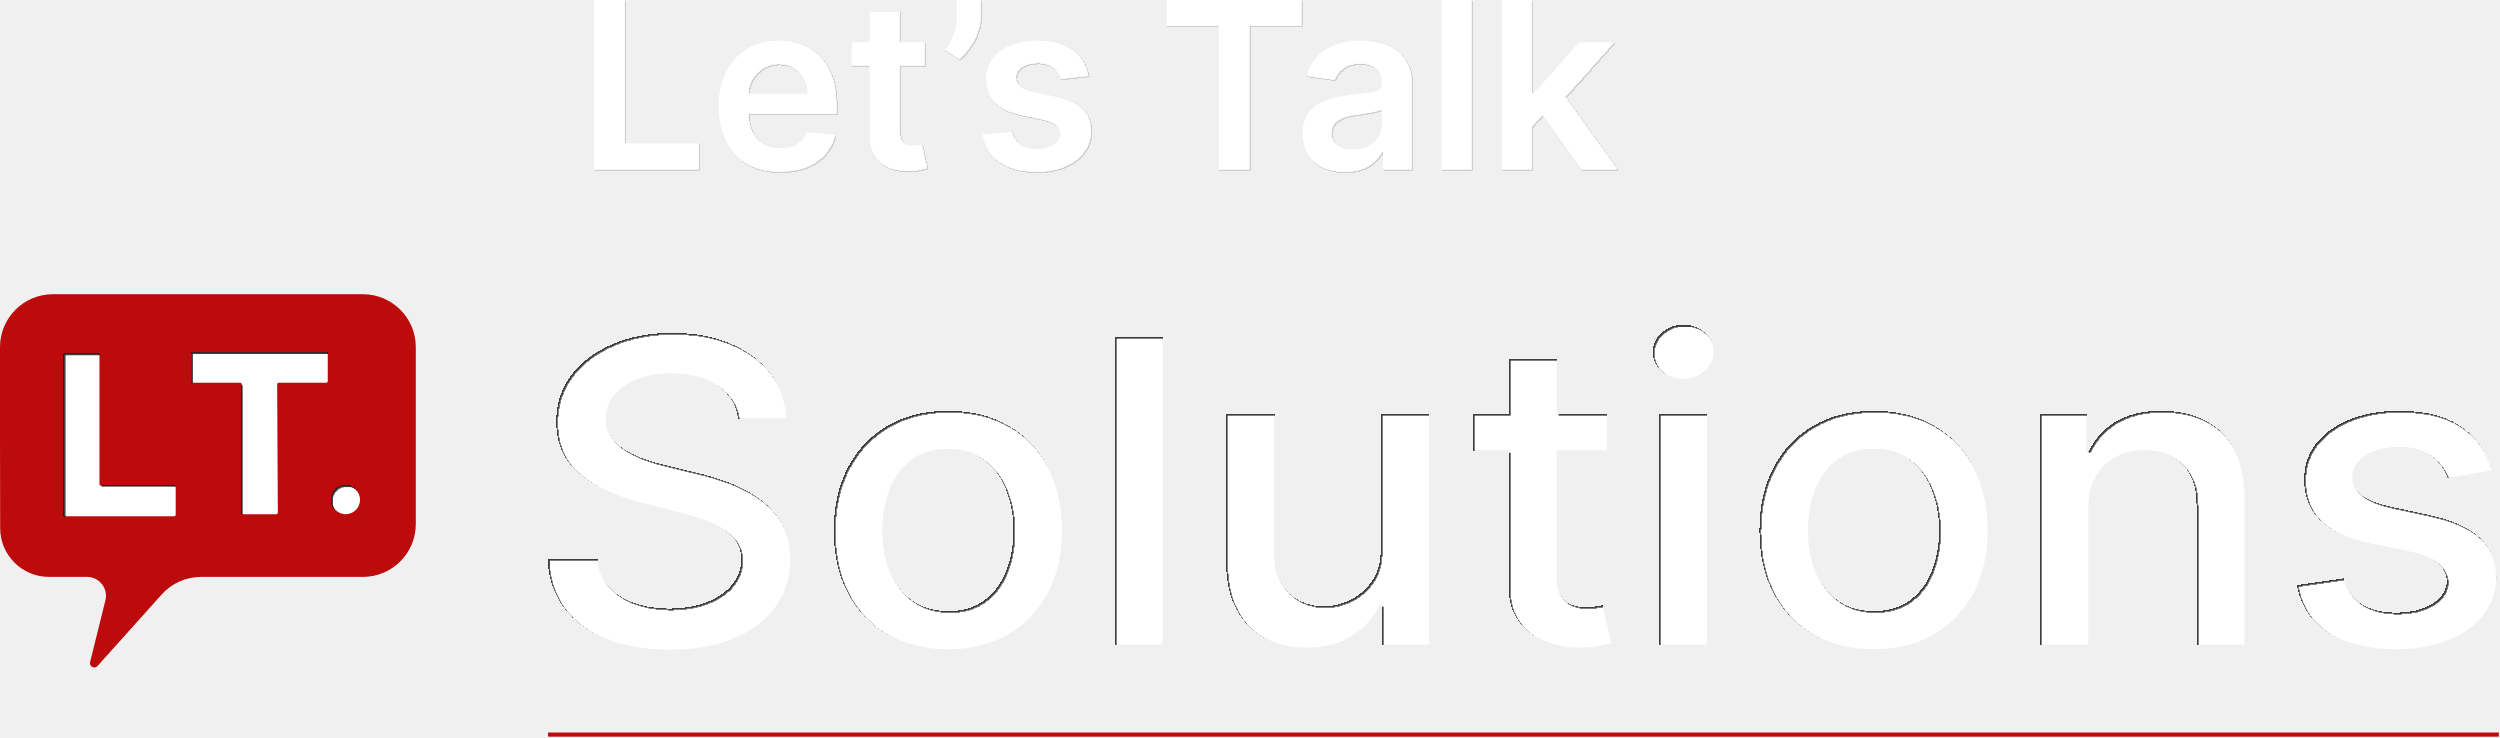
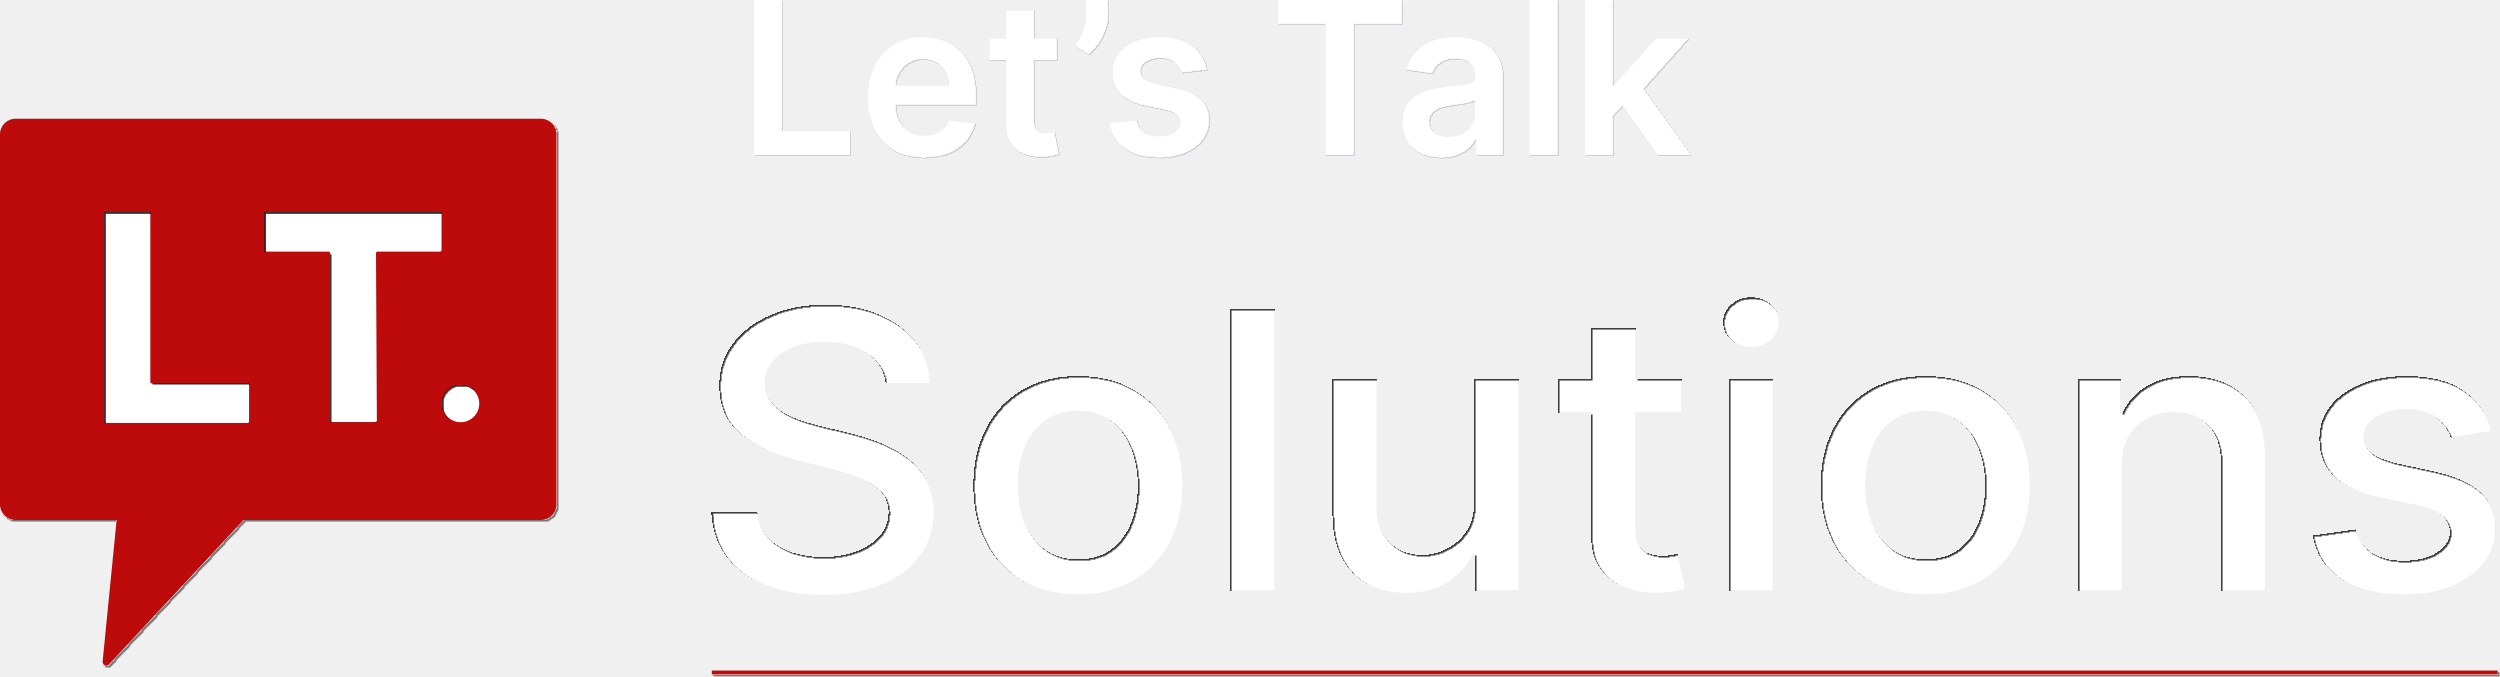
- <svg xmlns="http://www.w3.org/2000/svg" width="3025" height="892" viewBox="0 0 3025 892" fill="none">
-   <g filter="url(#filter0_d_3529_801)">
-     <path d="M718.859 204.629V0H755.789V173.555H845.574V204.629H718.859Z" fill="white" />
-     <path d="M943.721 207.626C928.392 207.626 915.153 204.429 904.005 198.034C892.922 191.573 884.395 182.447 878.423 170.657C872.45 158.8 869.464 144.845 869.464 128.792C869.464 113.005 872.45 99.15 878.423 87.227C884.462 75.237 892.889 65.911 903.706 59.25C914.523 52.523 927.231 49.159 941.83 49.159C951.253 49.159 960.146 50.691 968.507 53.755C976.935 56.752 984.367 61.415 990.804 67.743C997.307 74.071 1002.42 82.131 1006.13 91.923C1009.85 101.648 1011.71 113.238 1011.71 126.694V137.785H886.386V113.405H977.167C977.101 106.477 975.607 100.316 972.688 94.921C969.768 89.458 965.687 85.162 960.444 82.031C955.268 78.901 949.229 77.335 942.328 77.335C934.962 77.335 928.492 79.134 922.917 82.731C917.343 86.261 912.996 90.924 909.878 96.719C906.825 102.447 905.266 108.742 905.199 115.603V136.885C905.199 145.811 906.825 153.471 910.077 159.866C913.328 166.194 917.874 171.057 923.714 174.454C929.553 177.784 936.389 179.45 944.219 179.45C949.461 179.45 954.206 178.717 958.453 177.252C962.7 175.719 966.383 173.488 969.502 170.557C972.621 167.626 974.977 163.996 976.57 159.666L1010.21 163.463C1008.09 172.389 1004.04 180.182 998.07 186.843C992.164 193.438 984.599 198.567 975.375 202.231C966.151 205.828 955.6 207.626 943.721 207.626Z" fill="white" />
-     <path d="M1118.54 51.157V79.134H1030.65V51.157H1118.54ZM1052.34 14.388H1088.38V158.467C1088.38 163.33 1089.11 167.06 1090.57 169.658C1092.09 172.189 1094.09 173.921 1096.54 174.854C1099 175.786 1101.72 176.252 1104.7 176.252C1106.96 176.252 1109.02 176.086 1110.87 175.753C1112.8 175.42 1114.26 175.12 1115.25 174.854L1121.33 203.13C1119.4 203.796 1116.65 204.529 1113.06 205.328C1109.55 206.127 1105.23 206.594 1100.12 206.727C1091.1 206.993 1082.97 205.628 1075.74 202.63C1068.5 199.566 1062.76 194.837 1058.52 188.442C1054.34 182.047 1052.28 174.054 1052.34 164.462V14.388Z" fill="white" />
-     <path d="M1186.35 0V20.383C1186.35 26.245 1185.22 32.34 1182.97 38.668C1180.78 44.929 1177.76 50.924 1173.91 56.653C1170.06 62.315 1165.68 67.177 1160.77 71.24L1144.05 60.349C1147.7 54.821 1150.88 48.859 1153.6 42.464C1156.32 36.003 1157.68 28.709 1157.68 20.583V0H1186.35Z" fill="white" />
-     <path d="M1316.6 91.723L1283.75 95.32C1282.82 91.99 1281.2 88.859 1278.87 85.928C1276.62 82.997 1273.57 80.632 1269.72 78.834C1265.87 77.035 1261.16 76.136 1255.58 76.136C1248.08 76.136 1241.78 77.768 1236.67 81.032C1231.63 84.296 1229.14 88.526 1229.2 93.722C1229.14 98.184 1230.76 101.815 1234.08 104.612C1237.47 107.41 1243.04 109.708 1250.8 111.507L1276.88 117.102C1291.35 120.233 1302.1 125.195 1309.13 131.989C1316.24 138.784 1319.82 147.676 1319.88 158.667C1319.82 168.326 1317 176.852 1311.42 184.246C1305.92 191.573 1298.25 197.301 1288.43 201.431C1278.61 205.561 1267.33 207.626 1254.59 207.626C1235.87 207.626 1220.81 203.696 1209.39 195.836C1197.98 187.909 1191.18 176.885 1188.99 162.764L1224.13 159.366C1225.72 166.294 1229.1 171.523 1234.28 175.053C1239.46 178.584 1246.19 180.349 1254.49 180.349C1263.05 180.349 1269.92 178.584 1275.09 175.053C1280.33 171.523 1282.96 167.16 1282.96 161.964C1282.96 157.568 1281.26 153.938 1277.88 151.073C1274.56 148.209 1269.38 146.011 1262.35 144.479L1236.27 138.984C1221.61 135.919 1210.76 130.757 1203.72 123.497C1196.69 116.169 1193.2 106.91 1193.27 95.72C1193.2 86.261 1195.76 78.068 1200.93 71.14C1206.18 64.146 1213.44 58.751 1222.73 54.954C1232.09 51.09 1242.87 49.159 1255.08 49.159C1273 49.159 1287.1 52.989 1297.39 60.649C1307.74 68.309 1314.14 78.667 1316.6 91.723Z" fill="white" />
-     <path d="M1411.76 31.074V0H1574.41V31.074H1511.4V204.629H1474.77V31.074H1411.76Z" fill="white" />
-     <path d="M1627.37 207.726C1617.68 207.726 1608.95 205.994 1601.19 202.53C1593.49 199 1587.38 193.804 1582.87 186.943C1578.42 180.082 1576.2 171.623 1576.2 161.565C1576.2 152.905 1577.79 145.745 1580.98 140.083C1584.16 134.421 1588.51 129.891 1594.02 126.494C1599.53 123.097 1605.73 120.532 1612.63 118.8C1619.6 117.002 1626.8 115.703 1634.23 114.904C1643.19 113.971 1650.46 113.139 1656.03 112.406C1661.61 111.607 1665.66 110.408 1668.18 108.809C1670.76 107.144 1672.06 104.579 1672.06 101.115V100.516C1672.06 92.989 1669.84 87.16 1665.39 83.03C1660.94 78.901 1654.54 76.836 1646.18 76.836C1637.35 76.836 1630.35 78.767 1625.18 82.631C1620.07 86.494 1616.61 91.057 1614.82 96.319L1581.18 91.523C1583.83 82.198 1588.21 74.404 1594.32 68.143C1600.42 61.815 1607.89 57.086 1616.71 53.955C1625.54 50.758 1635.3 49.159 1645.98 49.159C1653.35 49.159 1660.68 50.025 1667.98 51.757C1675.28 53.489 1681.95 56.353 1687.99 60.349C1694.02 64.279 1698.87 69.642 1702.52 76.436C1706.23 83.23 1708.09 91.723 1708.09 101.915V204.629H1673.45V183.546H1672.26C1670.07 187.809 1666.98 191.806 1663 195.536C1659.09 199.2 1654.14 202.164 1648.17 204.429C1642.26 206.627 1635.33 207.726 1627.37 207.726ZM1636.72 181.148C1643.96 181.148 1650.23 179.716 1655.54 176.852C1660.84 173.921 1664.93 170.058 1667.78 165.262C1670.7 160.466 1672.16 155.237 1672.16 149.575V131.49C1671.03 132.422 1669.11 133.288 1666.39 134.088C1663.73 134.887 1660.74 135.586 1657.43 136.186C1654.11 136.785 1650.82 137.318 1647.57 137.785C1644.32 138.251 1641.5 138.65 1639.11 138.984C1633.74 139.716 1628.92 140.915 1624.68 142.581C1620.43 144.246 1617.08 146.577 1614.62 149.575C1612.17 152.506 1610.94 156.302 1610.94 160.965C1610.94 167.626 1613.36 172.655 1618.21 176.053C1623.05 179.45 1629.22 181.148 1636.72 181.148Z" fill="white" />
-     <path d="M1780.36 0V204.629H1744.33V0H1780.36Z" fill="white" />
-     <path d="M1850.26 156.469L1850.16 112.805H1855.94L1910.88 51.157H1952.99L1885.4 126.694H1877.93L1850.26 156.469ZM1817.41 204.629V0H1853.45V204.629H1817.41ZM1913.37 204.629L1863.6 134.787L1887.89 109.308L1956.47 204.629H1913.37Z" fill="white" />
+ <svg xmlns="http://www.w3.org/2000/svg" width="3221" height="872" viewBox="0 0 3221 872" fill="none">
+   <g filter="url(#filter0_d_3547_1808)">
+     <path d="M971.422 199.467V0H1007.42V169.177H1094.94V199.467H971.422Z" fill="white" />
+     <path d="M1190.61 202.389C1175.67 202.389 1162.76 199.272 1151.9 193.039C1141.09 186.741 1132.78 177.845 1126.96 166.352C1121.14 154.795 1118.23 141.192 1118.23 125.543C1118.23 110.155 1121.14 96.649 1126.96 85.027C1132.85 73.339 1141.06 64.249 1151.61 57.756C1162.15 51.198 1174.54 47.919 1188.77 47.919C1197.95 47.919 1206.62 49.412 1214.77 52.399C1222.99 55.321 1230.23 59.866 1236.51 66.034C1242.85 72.203 1247.83 80.059 1251.45 89.604C1255.07 99.084 1256.88 110.382 1256.88 123.498V134.309H1134.72V110.544H1223.21C1223.15 103.792 1221.69 97.786 1218.85 92.526C1216 87.202 1212.02 83.014 1206.91 79.962C1201.87 76.91 1195.98 75.385 1189.25 75.385C1182.07 75.385 1175.77 77.138 1170.33 80.644C1164.9 84.085 1160.66 88.63 1157.62 94.279C1154.65 99.863 1153.13 105.999 1153.06 112.687V133.432C1153.06 142.133 1154.65 149.6 1157.82 155.834C1160.99 162.002 1165.42 166.742 1171.11 170.053C1176.8 173.3 1183.46 174.923 1191.1 174.923C1196.21 174.923 1200.83 174.209 1204.97 172.78C1209.11 171.287 1212.7 169.112 1215.74 166.255C1218.78 163.398 1221.08 159.859 1222.63 155.639L1255.43 159.34C1253.36 168.041 1249.41 175.637 1243.59 182.13C1237.83 188.559 1230.46 193.558 1221.47 197.129C1212.48 200.636 1202.19 202.389 1190.61 202.389Z" fill="white" />
+     <path d="M1361.02 49.867V77.138H1275.34V49.867H1361.02ZM1296.5 14.025H1331.62V154.47C1331.62 159.21 1332.33 162.846 1333.75 165.378C1335.24 167.846 1337.18 169.534 1339.58 170.443C1341.97 171.352 1344.62 171.807 1347.53 171.807C1349.73 171.807 1351.74 171.644 1353.55 171.32C1355.42 170.995 1356.85 170.703 1357.82 170.443L1363.74 198.006C1361.86 198.655 1359.18 199.37 1355.68 200.149C1352.26 200.928 1348.05 201.382 1343.07 201.512C1334.27 201.772 1326.35 200.441 1319.3 197.519C1312.25 194.532 1306.65 189.922 1302.51 183.689C1298.44 177.455 1296.43 169.664 1296.5 160.314V14.025Z" fill="white" />
+     <path d="M1427.12 0V19.869C1427.12 25.583 1426.02 31.524 1423.82 37.692C1421.69 43.796 1418.74 49.639 1414.99 55.224C1411.24 60.743 1406.97 65.483 1402.18 69.443L1385.88 58.827C1389.44 53.438 1392.55 47.627 1395.2 41.393C1397.85 35.095 1399.18 27.985 1399.18 20.064V0H1427.12Z" fill="white" />
+     <path d="M1554.08 89.409L1522.07 92.916C1521.16 89.669 1519.57 86.618 1517.31 83.761C1515.11 80.904 1512.14 78.599 1508.38 76.845C1504.63 75.092 1500.04 74.216 1494.61 74.216C1487.3 74.216 1481.15 75.806 1476.17 78.988C1471.25 82.17 1468.83 86.293 1468.89 91.357C1468.83 95.708 1470.41 99.246 1473.65 101.974C1476.95 104.701 1482.38 106.941 1489.95 108.694L1515.37 114.148C1529.47 117.2 1539.95 122.037 1546.81 128.66C1553.73 135.283 1557.22 143.951 1557.29 154.665C1557.22 164.08 1554.47 172.391 1549.04 179.598C1543.67 186.741 1536.2 192.325 1526.63 196.35C1517.05 200.376 1506.06 202.389 1493.64 202.389C1475.39 202.389 1460.71 198.558 1449.58 190.896C1438.46 183.169 1431.83 172.423 1429.69 158.658L1463.94 155.347C1465.5 162.099 1468.8 167.196 1473.84 170.638C1478.89 174.079 1485.45 175.8 1493.54 175.8C1501.88 175.8 1508.58 174.079 1513.62 170.638C1518.73 167.196 1521.29 162.943 1521.29 157.879C1521.29 153.593 1519.64 150.055 1516.34 147.263C1513.11 144.471 1508.06 142.328 1501.2 140.835L1475.78 135.478C1461.49 132.491 1450.91 127.459 1444.05 120.381C1437.2 113.239 1433.8 104.214 1433.87 93.305C1433.8 84.085 1436.29 76.099 1441.34 69.346C1446.45 62.528 1453.53 57.269 1462.59 53.568C1471.71 49.802 1482.22 47.919 1494.12 47.919C1511.59 47.919 1525.33 51.652 1535.36 59.119C1545.45 66.586 1551.69 76.683 1554.08 89.409Z" fill="white" />
+     <path d="M1646.85 30.29V0H1805.39V30.29H1743.97V199.467H1708.27V30.29H1646.85Z" fill="white" />
+     <path d="M1857.01 202.486C1847.57 202.486 1839.06 200.798 1831.49 197.422C1823.99 193.98 1818.04 188.916 1813.64 182.228C1809.31 175.54 1807.14 167.294 1807.14 157.489C1807.14 149.048 1808.69 142.068 1811.8 136.549C1814.9 131.03 1819.14 126.615 1824.51 123.303C1829.88 119.992 1835.92 117.492 1842.65 115.804C1849.44 114.051 1856.46 112.785 1863.71 112.005C1872.44 111.096 1879.52 110.285 1884.96 109.57C1890.39 108.791 1894.34 107.623 1896.79 106.064C1899.32 104.441 1900.58 101.941 1900.58 98.565V97.98C1900.58 90.643 1898.41 84.962 1894.08 80.936C1889.74 76.91 1883.5 74.897 1875.35 74.897C1866.75 74.897 1859.92 76.781 1854.88 80.546C1849.9 84.312 1846.53 88.76 1844.79 93.89L1811.99 89.215C1814.58 80.124 1818.85 72.528 1824.8 66.424C1830.75 60.256 1838.03 55.646 1846.63 52.594C1855.23 49.477 1864.74 47.919 1875.16 47.919C1882.34 47.919 1889.48 48.763 1896.6 50.451C1903.72 52.139 1910.22 54.931 1916.1 58.827C1921.99 62.658 1926.71 67.885 1930.27 74.508C1933.89 81.131 1935.7 89.409 1935.7 99.344V199.467H1901.94V178.916H1900.77C1898.64 183.072 1895.63 186.968 1891.75 190.604C1887.93 194.175 1883.11 197.065 1877.29 199.272C1871.53 201.415 1864.77 202.486 1857.01 202.486ZM1866.13 176.579C1873.18 176.579 1879.3 175.183 1884.47 172.391C1889.65 169.534 1893.62 165.768 1896.41 161.093C1899.25 156.418 1900.67 151.321 1900.67 145.802V128.173C1899.58 129.082 1897.7 129.926 1895.05 130.705C1892.46 131.485 1889.55 132.166 1886.31 132.751C1883.08 133.335 1879.88 133.855 1876.71 134.309C1873.54 134.764 1870.79 135.153 1868.46 135.478C1863.22 136.192 1858.53 137.361 1854.39 138.984C1850.25 140.607 1846.99 142.88 1844.59 145.802C1842.2 148.659 1841 152.36 1841 156.905C1841 163.398 1843.36 168.3 1848.08 171.612C1852.81 174.923 1858.82 176.579 1866.13 176.579Z" fill="white" />
+     <path d="M2006.15 0V199.467H1971.02V0H2006.15Z" fill="white" />
+     <path d="M2074.28 152.522L2074.19 109.96H2079.82L2133.38 49.867H2174.42L2108.54 123.498H2101.26L2074.28 152.522ZM2042.27 199.467V0H2077.39V199.467H2042.27ZM2135.8 199.467L2087.29 131.387L2110.96 106.551L2177.82 199.467H2135.8Z" fill="white" />
  </g>
-   <g filter="url(#filter1_i_3529_801)">
-     <path d="M893.596 506.036C891.544 488.866 883.078 475.565 868.2 466.133C853.322 456.581 834.595 451.805 812.021 451.805C795.86 451.805 781.88 454.223 770.08 459.06C758.28 463.776 749.109 470.305 742.568 478.648C736.154 486.871 732.948 496.242 732.948 506.761C732.948 515.588 735.128 523.206 739.489 529.614C743.978 536.023 749.814 541.404 756.997 545.757C764.308 549.989 772.132 553.556 780.469 556.458C788.806 559.239 796.822 561.536 804.518 563.35L842.997 572.781C855.566 575.683 868.457 579.613 881.667 584.571C894.878 589.528 907.127 596.058 918.414 604.159C929.702 612.26 938.808 622.296 945.734 634.267C952.789 646.238 956.316 660.566 956.316 677.253C956.316 698.292 950.544 716.973 939 733.297C927.585 749.621 910.975 762.498 889.171 771.93C867.495 781.361 841.265 786.077 810.482 786.077C780.982 786.077 755.458 781.663 733.91 772.836C712.362 764.01 695.495 751.495 683.311 735.292C671.126 718.968 664.392 699.622 663.109 677.253H722.751C723.905 690.674 728.523 701.859 736.603 710.807C744.812 719.633 755.265 726.223 767.963 730.576C780.79 734.808 794.834 736.924 810.097 736.924C826.9 736.924 841.842 734.446 854.925 729.488C868.136 724.41 878.525 717.397 886.093 708.449C893.66 699.38 897.444 688.8 897.444 676.708C897.444 665.705 894.109 656.697 887.439 649.684C880.898 642.671 871.984 636.867 860.697 632.272C849.538 627.677 836.904 623.626 822.795 620.12L776.236 608.149C744.684 600.048 719.673 588.138 701.203 572.418C682.862 556.699 673.691 535.902 673.691 510.026C673.691 488.624 679.848 469.942 692.161 453.981C704.474 438.021 721.148 425.627 742.183 416.8C763.218 407.852 786.946 403.378 813.368 403.378C840.047 403.378 863.583 407.792 883.976 416.618C904.498 425.445 920.659 437.597 932.459 453.075C944.259 468.431 950.416 486.085 950.929 506.036H893.596Z" fill="white" />
-     <path d="M1147.22 785.533C1119.51 785.533 1095.34 779.547 1074.69 767.577C1054.04 755.606 1038 738.859 1026.59 717.336C1015.17 695.813 1009.46 670.663 1009.46 641.885C1009.46 612.986 1015.17 587.714 1026.59 566.07C1038 544.426 1054.04 527.619 1074.69 515.649C1095.34 503.678 1119.51 497.693 1147.22 497.693C1174.92 497.693 1199.1 503.678 1219.75 515.649C1240.4 527.619 1256.43 544.426 1267.85 566.07C1279.26 587.714 1284.97 612.986 1284.97 641.885C1284.97 670.663 1279.26 695.813 1267.85 717.336C1256.43 738.859 1240.4 755.606 1219.75 767.577C1199.1 779.547 1174.92 785.533 1147.22 785.533ZM1147.41 740.008C1165.37 740.008 1180.24 735.534 1192.04 726.586C1203.85 717.638 1212.57 705.728 1218.21 690.856C1223.98 675.983 1226.87 659.599 1226.87 641.703C1226.87 623.929 1223.98 607.605 1218.21 592.732C1212.57 577.739 1203.85 565.708 1192.04 556.639C1180.24 547.57 1165.37 543.036 1147.41 543.036C1129.32 543.036 1114.32 547.57 1102.39 556.639C1090.59 565.708 1081.8 577.739 1076.03 592.732C1070.39 607.605 1067.57 623.929 1067.57 641.703C1067.57 659.599 1070.39 675.983 1076.03 690.856C1081.8 705.728 1090.59 717.638 1102.39 726.586C1114.32 735.534 1129.32 740.008 1147.41 740.008Z" fill="white" />
-     <path d="M1406.71 408.457V779.91H1349.18V408.457H1406.71Z" fill="white" />
-     <path d="M1671.3 664.375V501.32H1729.01V779.91H1672.45V731.665H1669.37C1662.57 746.537 1651.67 758.931 1636.66 768.846C1621.79 778.64 1603.25 783.538 1581.06 783.538C1562.08 783.538 1545.28 779.608 1530.66 771.748C1516.16 763.768 1504.75 751.978 1496.41 736.38C1488.2 720.782 1484.1 701.496 1484.1 678.522V501.32H1541.62V671.993C1541.62 690.976 1547.2 706.091 1558.36 717.336C1569.52 728.581 1584.01 734.204 1601.84 734.204C1612.62 734.204 1623.33 731.665 1633.97 726.586C1644.75 721.508 1653.66 713.83 1660.71 703.552C1667.9 693.274 1671.42 680.215 1671.3 664.375Z" fill="white" />
-     <path d="M1944.25 501.32V544.85H1782.83V501.32H1944.25ZM1826.12 434.574H1883.65V698.11C1883.65 708.63 1885.32 716.55 1888.65 721.87C1891.99 727.07 1896.28 730.637 1901.54 732.572C1906.93 734.385 1912.76 735.292 1919.05 735.292C1923.67 735.292 1927.71 734.99 1931.17 734.385C1934.63 733.781 1937.33 733.297 1939.25 732.934L1949.64 777.734C1946.3 778.943 1941.56 780.152 1935.4 781.361C1929.25 782.691 1921.55 783.417 1912.32 783.538C1897.18 783.779 1883.07 781.24 1869.99 775.92C1856.91 770.6 1846.32 762.377 1838.24 751.253C1830.16 740.129 1826.12 726.163 1826.12 709.356V434.574Z" fill="white" />
-     <path d="M2007.89 779.91V501.32H2065.41V779.91H2007.89ZM2036.94 458.334C2026.93 458.334 2018.34 455.191 2011.16 448.903C2004.1 442.494 2000.58 434.877 2000.58 426.05C2000.58 417.102 2004.1 409.484 2011.16 403.197C2018.34 396.788 2026.93 393.584 2036.94 393.584C2046.94 393.584 2055.47 396.788 2062.53 403.197C2069.71 409.484 2073.3 417.102 2073.3 426.05C2073.3 434.877 2069.71 442.494 2062.53 448.903C2055.47 455.191 2046.94 458.334 2036.94 458.334Z" fill="white" />
-     <path d="M2267.28 785.533C2239.58 785.533 2215.4 779.547 2194.75 767.577C2174.1 755.606 2158.06 738.859 2146.65 717.336C2135.23 695.813 2129.53 670.663 2129.53 641.885C2129.53 612.986 2135.23 587.714 2146.65 566.07C2158.06 544.426 2174.1 527.619 2194.75 515.649C2215.4 503.678 2239.58 497.693 2267.28 497.693C2294.98 497.693 2319.16 503.678 2339.81 515.649C2360.46 527.619 2376.49 544.426 2387.91 566.07C2399.33 587.714 2405.03 612.986 2405.03 641.885C2405.03 670.663 2399.33 695.813 2387.91 717.336C2376.49 738.859 2360.46 755.606 2339.81 767.577C2319.16 779.547 2294.98 785.533 2267.28 785.533ZM2267.47 740.008C2285.43 740.008 2300.31 735.534 2312.11 726.586C2323.91 717.638 2332.63 705.728 2338.27 690.856C2344.04 675.983 2346.93 659.599 2346.93 641.703C2346.93 623.929 2344.04 607.605 2338.27 592.732C2332.63 577.739 2323.91 565.708 2312.11 556.639C2300.31 547.57 2285.43 543.036 2267.47 543.036C2249.39 543.036 2234.38 547.57 2222.45 556.639C2210.65 565.708 2201.87 577.739 2196.09 592.732C2190.45 607.605 2187.63 623.929 2187.63 641.703C2187.63 659.599 2190.45 675.983 2196.09 690.856C2201.87 705.728 2210.65 717.638 2222.45 726.586C2234.38 735.534 2249.39 740.008 2267.47 740.008Z" fill="white" />
-     <path d="M2526.77 614.497V779.91H2469.24V501.32H2524.46V546.663H2528.12C2534.91 531.912 2545.56 520.062 2560.05 511.114C2574.67 502.166 2593.08 497.693 2615.27 497.693C2635.41 497.693 2653.04 501.683 2668.18 509.663C2683.31 517.523 2695.05 529.252 2703.39 544.85C2711.72 560.448 2715.89 579.734 2715.89 602.708V779.91H2658.37V609.237C2658.37 589.044 2652.79 573.265 2641.63 561.899C2630.47 550.412 2615.14 544.668 2595.65 544.668C2582.31 544.668 2570.44 547.389 2560.05 552.83C2549.79 558.271 2541.65 566.252 2535.62 576.771C2529.72 587.17 2526.77 599.745 2526.77 614.497Z" fill="white" />
-     <path d="M3014.48 569.335L2962.35 578.041C2960.17 571.753 2956.7 565.768 2951.96 560.085C2947.34 554.402 2941.05 549.747 2933.1 546.119C2925.15 542.492 2915.21 540.678 2903.28 540.678C2886.99 540.678 2873.4 544.124 2862.49 551.016C2851.59 557.788 2846.14 566.554 2846.14 577.316C2846.14 586.626 2849.8 594.123 2857.11 599.806C2864.42 605.489 2876.22 610.144 2892.51 613.772L2939.45 623.929C2966.64 629.853 2986.91 638.983 3000.25 651.316C3013.59 663.649 3020.26 679.671 3020.26 699.38C3020.26 716.066 3015.13 730.939 3004.87 743.998C2994.73 756.936 2980.56 767.093 2962.35 774.469C2944.26 781.845 2923.29 785.533 2899.43 785.533C2866.34 785.533 2839.34 778.882 2818.44 765.582C2797.53 752.16 2784.7 733.116 2779.96 708.449L2835.56 700.468C2839.02 714.132 2846.14 724.47 2856.92 731.483C2867.69 738.375 2881.73 741.822 2899.05 741.822C2917.9 741.822 2932.97 738.134 2944.26 730.758C2955.55 723.261 2961.19 714.132 2961.19 703.37C2961.19 694.664 2957.73 687.349 2950.8 681.424C2944 675.499 2933.55 671.025 2919.44 668.002L2869.42 657.664C2841.84 651.739 2821.45 642.308 2808.24 629.37C2795.16 616.432 2788.62 600.048 2788.62 580.218C2788.62 563.773 2793.49 549.384 2803.24 537.051C2812.99 524.717 2826.45 515.104 2843.64 508.212C2860.83 501.199 2880.52 497.693 2902.7 497.693C2934.64 497.693 2959.78 504.222 2978.12 517.281C2996.46 530.219 3008.58 547.57 3014.48 569.335Z" fill="white" />
+   <g filter="url(#filter1_i_3547_1808)">
+     <path d="M1141.75 493.271C1139.75 476.535 1131.5 463.569 1117 454.376C1102.49 445.064 1084.24 440.409 1062.23 440.409C1046.48 440.409 1032.85 442.766 1021.35 447.481C1009.85 452.077 1000.91 458.442 994.532 466.575C988.281 474.59 985.155 483.724 985.155 493.979C985.155 502.583 987.28 510.008 991.531 516.255C995.907 522.502 1001.6 527.747 1008.6 531.99C1015.72 536.116 1023.35 539.593 1031.48 542.421C1039.6 545.132 1047.42 547.372 1054.92 549.14L1092.43 558.333C1104.68 561.162 1117.25 564.993 1130.12 569.825C1143 574.658 1154.94 581.023 1165.94 588.92C1176.95 596.817 1185.82 606.599 1192.57 618.268C1199.45 629.937 1202.89 643.904 1202.89 660.169C1202.89 680.678 1197.26 698.888 1186.01 714.8C1174.88 730.712 1158.69 743.265 1137.44 752.458C1116.31 761.652 1090.74 766.249 1060.73 766.249C1031.98 766.249 1007.1 761.947 986.093 753.342C965.088 744.738 948.647 732.539 936.77 716.745C924.892 700.833 918.328 681.975 917.078 660.169H975.215C976.341 673.253 980.842 684.155 988.718 692.877C996.72 701.481 1006.91 707.905 1019.29 712.148C1031.79 716.274 1045.48 718.336 1060.36 718.336C1076.74 718.336 1091.3 715.92 1104.06 711.087C1116.93 706.137 1127.06 699.301 1134.44 690.579C1141.81 681.739 1145.5 671.426 1145.5 659.639C1145.5 648.913 1142.25 640.132 1135.75 633.296C1129.37 626.46 1120.68 620.802 1109.68 616.323C1098.8 611.844 1086.49 607.896 1072.74 604.478L1027.35 592.809C996.595 584.912 972.215 573.302 954.211 557.98C936.332 542.657 927.393 522.384 927.393 497.161C927.393 476.299 933.394 458.089 945.397 442.53C957.399 426.972 973.653 414.891 994.157 406.286C1014.66 397.564 1037.79 393.203 1063.55 393.203C1089.55 393.203 1112.49 397.505 1132.37 406.11C1152.38 414.714 1168.13 426.559 1179.63 441.646C1191.14 456.615 1197.14 473.824 1197.64 493.271H1141.75Z" fill="white" />
+     <path d="M1388.97 765.718C1361.97 765.718 1338.4 759.884 1318.27 748.215C1298.14 736.547 1282.51 720.222 1271.39 699.242C1260.26 678.262 1254.7 653.746 1254.7 625.694C1254.7 597.524 1260.26 572.89 1271.39 551.792C1282.51 530.694 1298.14 514.311 1318.27 502.642C1338.4 490.973 1361.97 485.139 1388.97 485.139C1415.98 485.139 1439.55 490.973 1459.68 502.642C1479.81 514.311 1495.44 530.694 1506.56 551.792C1517.69 572.89 1523.25 597.524 1523.25 625.694C1523.25 653.746 1517.69 678.262 1506.56 699.242C1495.44 720.222 1479.81 736.547 1459.68 748.215C1439.55 759.884 1415.98 765.718 1388.97 765.718ZM1389.16 721.342C1406.67 721.342 1421.17 716.981 1432.67 708.259C1444.17 699.537 1452.68 687.927 1458.18 673.429C1463.8 658.932 1466.62 642.961 1466.62 625.517C1466.62 608.191 1463.8 592.279 1458.18 577.781C1452.68 563.166 1444.17 551.438 1432.67 542.598C1421.17 533.758 1406.67 529.338 1389.16 529.338C1371.53 529.338 1356.91 533.758 1345.28 542.598C1333.78 551.438 1325.21 563.166 1319.59 577.781C1314.08 592.279 1311.33 608.191 1311.33 625.517C1311.33 642.961 1314.08 658.932 1319.59 673.429C1325.21 687.927 1333.78 699.537 1345.28 708.259C1356.91 716.981 1371.53 721.342 1389.16 721.342Z" fill="white" />
+     <path d="M1641.92 398.154V760.238H1585.84V398.154H1641.92Z" fill="white" />
+     <path d="M1899.83 647.617V488.675H1956.1V760.238H1900.96V713.209H1897.96C1891.33 727.707 1880.7 739.788 1866.08 749.453C1851.57 759 1833.51 763.774 1811.88 763.774C1793.37 763.774 1776.99 759.943 1762.74 752.282C1748.61 744.502 1737.49 733.011 1729.36 717.806C1721.36 702.601 1717.36 683.802 1717.36 661.407V488.675H1773.43V655.042C1773.43 673.547 1778.87 688.28 1789.75 699.242C1800.62 710.203 1814.75 715.684 1832.13 715.684C1842.63 715.684 1853.07 713.209 1863.45 708.259C1873.95 703.308 1882.64 695.824 1889.52 685.805C1896.52 675.787 1899.96 663.057 1899.83 647.617Z" fill="white" />
+     <path d="M2165.91 488.675V531.106H2008.56V488.675H2165.91ZM2050.76 423.613H2106.83V680.501C2106.83 690.756 2108.46 698.476 2111.71 703.662C2114.96 708.73 2119.15 712.207 2124.27 714.093C2129.52 715.861 2135.21 716.745 2141.34 716.745C2145.84 716.745 2149.78 716.45 2153.15 715.861C2156.53 715.272 2159.15 714.8 2161.03 714.447L2171.16 758.116C2167.91 759.295 2163.28 760.473 2157.28 761.652C2151.28 762.948 2143.78 763.656 2134.77 763.774C2120.02 764.009 2106.27 761.534 2093.51 756.348C2080.76 751.162 2070.45 743.147 2062.57 732.303C2054.69 721.46 2050.76 707.846 2050.76 691.463V423.613Z" fill="white" />
+     <path d="M2227.93 760.238V488.675H2284.01V760.238H2227.93ZM2256.25 446.773C2246.5 446.773 2238.12 443.709 2231.12 437.58C2224.25 431.333 2220.81 423.907 2220.81 415.303C2220.81 406.581 2224.25 399.156 2231.12 393.027C2238.12 386.78 2246.5 383.656 2256.25 383.656C2266 383.656 2274.32 386.78 2281.2 393.027C2288.2 399.156 2291.7 406.581 2291.7 415.303C2291.7 423.907 2288.2 431.333 2281.2 437.58C2274.32 443.709 2266 446.773 2256.25 446.773Z" fill="white" />
+     <path d="M2480.78 765.718C2453.78 765.718 2430.21 759.884 2410.08 748.215C2389.95 736.547 2374.32 720.222 2363.2 699.242C2352.07 678.262 2346.51 653.746 2346.51 625.694C2346.51 597.524 2352.07 572.89 2363.2 551.792C2374.32 530.694 2389.95 514.311 2410.08 502.642C2430.21 490.973 2453.78 485.139 2480.78 485.139C2507.79 485.139 2531.36 490.973 2551.49 502.642C2571.62 514.311 2587.24 530.694 2598.37 551.792C2609.5 572.89 2615.06 597.524 2615.06 625.694C2615.06 653.746 2609.5 678.262 2598.37 699.242C2587.24 720.222 2571.62 736.547 2551.49 748.215C2531.36 759.884 2507.79 765.718 2480.78 765.718ZM2480.97 721.342C2498.48 721.342 2512.98 716.981 2524.48 708.259C2535.98 699.537 2544.49 687.927 2549.99 673.429C2555.61 658.932 2558.43 642.961 2558.43 625.517C2558.43 608.191 2555.61 592.279 2549.99 577.781C2544.49 563.166 2535.98 551.438 2524.48 542.598C2512.98 533.758 2498.48 529.338 2480.97 529.338C2463.34 529.338 2448.72 533.758 2437.09 542.598C2425.59 551.438 2417.02 563.166 2411.39 577.781C2405.89 592.279 2403.14 608.191 2403.14 625.517C2403.14 642.961 2405.89 658.932 2411.39 673.429C2417.02 687.927 2425.59 699.537 2437.09 708.259C2448.72 716.981 2463.34 721.342 2480.97 721.342Z" fill="white" />
+     <path d="M2733.73 598.997V760.238H2677.65V488.675H2731.48V532.874H2735.04C2741.67 518.495 2752.04 506.944 2766.17 498.222C2780.43 489.5 2798.37 485.139 2820 485.139C2839.63 485.139 2856.82 489.028 2871.57 496.807C2886.32 504.469 2897.76 515.902 2905.89 531.106C2914.02 546.311 2918.08 565.111 2918.08 587.505V760.238H2862.01V593.87C2862.01 574.186 2856.57 558.805 2845.69 547.725C2834.81 536.528 2819.87 530.93 2800.87 530.93C2787.86 530.93 2776.3 533.582 2766.17 538.886C2756.17 544.189 2748.23 551.969 2742.36 562.223C2736.6 572.359 2733.73 584.617 2733.73 598.997Z" fill="white" />
+     <path d="M3209.14 554.974L3158.32 563.461C3156.19 557.332 3152.82 551.497 3148.19 545.957C3143.69 540.418 3137.56 535.88 3129.81 532.344C3122.06 528.808 3112.37 527.04 3100.74 527.04C3084.87 527.04 3071.61 530.399 3060.99 537.118C3050.36 543.718 3045.04 552.263 3045.04 562.753C3045.04 571.829 3048.61 579.137 3055.73 584.676C3062.86 590.216 3074.36 594.754 3090.24 598.29L3136 608.191C3162.51 613.966 3182.26 622.865 3195.26 634.887C3208.27 646.91 3214.77 662.527 3214.77 681.739C3214.77 698.004 3209.77 712.502 3199.76 725.231C3189.89 737.843 3176.07 747.744 3158.32 754.934C3140.69 762.123 3120.25 765.718 3096.99 765.718C3064.74 765.718 3038.42 759.236 3018.04 746.27C2997.66 733.187 2985.16 714.623 2980.53 690.579L3034.73 682.8C3038.11 696.119 3045.04 706.196 3055.55 713.032C3066.05 719.751 3079.74 723.11 3096.62 723.11C3115 723.11 3129.69 719.515 3140.69 712.325C3151.69 705.017 3157.19 696.119 3157.19 685.628C3157.19 677.142 3153.82 670.011 3147.07 664.236C3140.44 658.46 3130.25 654.099 3116.5 651.153L3067.74 641.075C3040.86 635.3 3020.98 626.106 3008.1 613.495C2995.35 600.883 2988.97 584.912 2988.97 565.582C2988.97 549.552 2993.72 535.526 3003.22 523.504C3012.73 511.482 3025.85 502.111 3042.61 495.393C3059.36 488.557 3078.55 485.139 3100.18 485.139C3131.31 485.139 3155.82 491.503 3173.7 504.233C3191.58 516.845 3203.39 533.758 3209.14 554.974Z" fill="white" />
  </g>
-   <g filter="url(#filter2_d_3529_801)">
-     <path d="M663.109 888.85L3023.54 888.85" stroke="#BD0A0A" stroke-width="5" />
+   <g filter="url(#filter2_d_3547_1808)">
+     <path d="M917.078 866.43L3217.97 866.43" stroke="#BD0A0A" stroke-width="5" />
  </g>
-   <path d="M0 420C0 384.654 28.654 356 64 356H261.799H439.113C474.459 356 503.113 384.654 503.113 420V528.622V634.044C503.113 669.391 474.459 698.044 439.113 698.044H243.278C225.097 698.044 207.774 705.777 195.635 719.311L118.103 805.752C114.549 810.014 107.679 806.532 109.015 801.146L127.539 726.473C131.123 712.022 120.189 698.044 105.3 698.044H59.191C26.66 698.044 0.271 671.705 0.21 639.174L0 527.661V420Z" fill="#BD0A0A" />
-   <g filter="url(#filter3_i_3529_801)">
-     <path d="M435.597 604.766C435.597 614.372 427.808 622.159 418.201 622.159C408.593 622.159 400.805 614.372 400.805 604.766C400.805 595.16 408.593 587.373 418.201 587.373C427.808 587.373 435.597 595.16 435.597 604.766Z" fill="white" />
-   </g>
-   <g filter="url(#filter4_i_3529_801)">
-     <path d="M77.289 429.877C77.289 428.772 78.184 427.877 79.289 427.877H118.341C119.446 427.877 120.341 428.772 120.341 429.877V585.757C120.341 586.862 121.237 587.757 122.341 587.757H210.597C211.701 587.757 212.597 588.653 212.597 589.757V622.653C212.597 623.757 211.701 624.653 210.597 624.653H79.289C78.184 624.653 77.289 623.757 77.289 622.653V429.877Z" fill="white" />
-   </g>
-   <g filter="url(#filter5_i_3529_801)">
-     <path d="M231.25 428.377C231.25 427.272 232.145 426.377 233.25 426.377H394.59C395.695 426.377 396.59 427.272 396.59 428.377V461.113C396.59 462.217 395.695 463.113 394.59 463.113H337.364C336.255 463.113 335.358 464.014 335.364 465.123L336.167 620.29C336.173 621.399 335.276 622.301 334.167 622.301H294.487C293.383 622.301 292.487 621.405 292.487 620.301V465.113C292.487 464.008 291.592 463.113 290.487 463.113H233.25C232.145 463.113 231.25 462.217 231.25 461.113V428.377Z" fill="white" />
+   <g filter="url(#filter3_d_3547_1808)">
+     <path d="M153.496 637.133C153.758 634.476 155.827 632.455 158.284 632.455L337.201 632.457C341.474 632.457 343.576 638.08 340.527 641.353L140.373 856.174C137.165 859.617 131.778 856.816 132.259 851.956L153.496 637.133Z" fill="#BD0A0A" />
+     <path d="M0 173C0 161.954 8.954 153 20 153H697C708.046 153 717 161.954 717 173V649.957C717 661.003 708.046 669.957 697 669.957H356.175H20C8.954 669.957 0 661.003 0 649.957V173Z" fill="#BD0A0A" />
+     <g filter="url(#filter4_i_3547_1808)">
+       <path d="M617.457 519.992C617.457 533.244 606.713 543.987 593.459 543.987C580.205 543.987 569.461 533.244 569.461 519.992C569.461 506.741 580.205 495.998 593.459 495.998C606.713 495.998 617.457 506.741 617.457 519.992Z" fill="white" />
+     </g>
+     <g filter="url(#filter5_i_3547_1808)">
+       <path d="M134.289 275.475C134.289 274.37 135.184 273.475 136.289 273.475H191.68C192.784 273.475 193.68 274.37 193.68 275.475V492.035C193.68 493.139 194.575 494.035 195.68 494.035H318.946C320.05 494.035 320.946 494.93 320.946 496.035V542.933C320.946 544.038 320.05 544.933 318.946 544.933H136.289C135.184 544.933 134.289 544.038 134.289 542.933V275.475Z" fill="white" />
+     </g>
+     <g filter="url(#filter6_i_3547_1808)">
+       <path d="M340.812 275.475C340.812 274.37 341.708 273.475 342.813 273.475H566.899C568.004 273.475 568.899 274.37 568.899 275.475V322.153C568.899 323.257 568.004 324.153 566.899 324.153H486.433C485.324 324.153 484.427 325.054 484.433 326.163L485.549 541.748C485.555 542.856 484.658 543.758 483.55 543.758H427.289C426.185 543.758 425.289 542.862 425.289 541.758V326.153C425.289 325.048 424.394 324.153 423.289 324.153H342.813C341.708 324.153 340.812 323.257 340.812 322.153V275.475Z" fill="white" />
+     </g>
  </g>
  <defs>
-     <filter id="filter0_d_3529_801" x="718.859" y="0" width="1239.61" height="209.727" filterUnits="userSpaceOnUse" color-interpolation-filters="sRGB">
+     <filter id="filter0_d_3547_1808" x="971.422" y="0" width="1208.39" height="204.486" filterUnits="userSpaceOnUse" color-interpolation-filters="sRGB">
      <feFlood flood-opacity="0" result="BackgroundImageFix" />
      <feColorMatrix in="SourceAlpha" type="matrix" values="0 0 0 0 0 0 0 0 0 0 0 0 0 0 0 0 0 0 127 0" result="hardAlpha" />
      <feOffset dx="1" dy="1" />
      <feGaussianBlur stdDeviation="0.5" />
      <feComposite in2="hardAlpha" operator="out" />
      <feColorMatrix type="matrix" values="0 0 0 0 0.102 0 0 0 0 0.082 0 0 0 0 0.247 0 0 0 0.19 0" />
-       <feBlend mode="normal" in2="BackgroundImageFix" result="effect1_dropShadow_3529_801" />
-       <feBlend mode="normal" in="SourceGraphic" in2="effect1_dropShadow_3529_801" result="shape" />
+       <feBlend mode="normal" in2="BackgroundImageFix" result="effect1_dropShadow_3547_1808" />
+       <feBlend mode="normal" in="SourceGraphic" in2="effect1_dropShadow_3547_1808" result="shape" />
    </filter>
-     <filter id="filter1_i_3529_801" x="663.109" y="393.584" width="2358.15" height="393.492" filterUnits="userSpaceOnUse" color-interpolation-filters="sRGB">
+     <filter id="filter1_i_3547_1808" x="917.078" y="383.656" width="2298.69" height="383.592" filterUnits="userSpaceOnUse" color-interpolation-filters="sRGB">
      <feFlood flood-opacity="0" result="BackgroundImageFix" />
      <feBlend mode="normal" in="SourceGraphic" in2="BackgroundImageFix" result="shape" />
      <feColorMatrix in="SourceAlpha" type="matrix" values="0 0 0 0 0 0 0 0 0 0 0 0 0 0 0 0 0 0 127 0" result="hardAlpha" />
      <feOffset dx="2" dy="2" />
      <feGaussianBlur stdDeviation="0.5" />
      <feComposite in2="hardAlpha" operator="arithmetic" k2="-1" k3="1" />
      <feColorMatrix type="matrix" values="0 0 0 0 0 0 0 0 0 0 0 0 0 0 0 0 0 0 0.75 0" />
-       <feBlend mode="normal" in2="shape" result="effect1_innerShadow_3529_801" />
+       <feBlend mode="normal" in2="shape" result="effect1_innerShadow_3547_1808" />
    </filter>
-     <filter id="filter2_d_3529_801" x="663.109" y="886.35" width="2361.03" height="5.6" filterUnits="userSpaceOnUse" color-interpolation-filters="sRGB">
+     <filter id="filter2_d_3547_1808" x="917.078" y="863.93" width="2303.89" height="8" filterUnits="userSpaceOnUse" color-interpolation-filters="sRGB">
      <feFlood flood-opacity="0" result="BackgroundImageFix" />
      <feColorMatrix in="SourceAlpha" type="matrix" values="0 0 0 0 0 0 0 0 0 0 0 0 0 0 0 0 0 0 127 0" result="hardAlpha" />
-       <feOffset dx="0.5" dy="0.5" />
-       <feGaussianBlur stdDeviation="0.05" />
+       <feOffset dx="2" dy="2" />
+       <feGaussianBlur stdDeviation="0.5" />
      <feComposite in2="hardAlpha" operator="out" />
-       <feColorMatrix type="matrix" values="0 0 0 0 0 0 0 0 0 0 0 0 0 0 0 0 0 0 0.25 0" />
-       <feBlend mode="normal" in2="BackgroundImageFix" result="effect1_dropShadow_3529_801" />
-       <feBlend mode="normal" in="SourceGraphic" in2="effect1_dropShadow_3529_801" result="shape" />
+       <feColorMatrix type="matrix" values="0 0 0 0 0 0 0 0 0 0 0 0 0 0 0 0 0 0 0.5 0" />
+       <feBlend mode="normal" in2="BackgroundImageFix" result="effect1_dropShadow_3547_1808" />
+       <feBlend mode="normal" in="SourceGraphic" in2="effect1_dropShadow_3547_1808" result="shape" />
    </filter>
-     <filter id="filter3_i_3529_801" x="400.805" y="587.373" width="35.789" height="35.785" filterUnits="userSpaceOnUse" color-interpolation-filters="sRGB">
+     <filter id="filter3_d_3547_1808" x="0" y="153" width="720" height="707.701" filterUnits="userSpaceOnUse" color-interpolation-filters="sRGB">
+       <feFlood flood-opacity="0" result="BackgroundImageFix" />
+       <feColorMatrix in="SourceAlpha" type="matrix" values="0 0 0 0 0 0 0 0 0 0 0 0 0 0 0 0 0 0 127 0" result="hardAlpha" />
+       <feOffset dx="2" dy="2" />
+       <feGaussianBlur stdDeviation="0.5" />
+       <feComposite in2="hardAlpha" operator="out" />
+       <feColorMatrix type="matrix" values="0 0 0 0 0 0 0 0 0 0 0 0 0 0 0 0 0 0 0.5 0" />
+       <feBlend mode="normal" in2="BackgroundImageFix" result="effect1_dropShadow_3547_1808" />
+       <feBlend mode="normal" in="SourceGraphic" in2="effect1_dropShadow_3547_1808" result="shape" />
+     </filter>
+     <filter id="filter4_i_3547_1808" x="569.461" y="495.998" width="48.992" height="48.988" filterUnits="userSpaceOnUse" color-interpolation-filters="sRGB">
      <feFlood flood-opacity="0" result="BackgroundImageFix" />
      <feBlend mode="normal" in="SourceGraphic" in2="BackgroundImageFix" result="shape" />
      <feColorMatrix in="SourceAlpha" type="matrix" values="0 0 0 0 0 0 0 0 0 0 0 0 0 0 0 0 0 0 127 0" result="hardAlpha" />
      <feOffset dx="2" dy="2" />
      <feGaussianBlur stdDeviation="0.5" />
      <feComposite in2="hardAlpha" operator="arithmetic" k2="-1" k3="1" />
      <feColorMatrix type="matrix" values="0 0 0 0 0 0 0 0 0 0 0 0 0 0 0 0 0 0 0.75 0" />
-       <feBlend mode="normal" in2="shape" result="effect1_innerShadow_3529_801" />
+       <feBlend mode="normal" in2="shape" result="effect1_innerShadow_3547_1808" />
    </filter>
-     <filter id="filter4_i_3529_801" x="77.289" y="427.877" width="136.305" height="197.775" filterUnits="userSpaceOnUse" color-interpolation-filters="sRGB">
+     <filter id="filter5_i_3547_1808" x="134.289" y="273.475" width="187.656" height="272.459" filterUnits="userSpaceOnUse" color-interpolation-filters="sRGB">
      <feFlood flood-opacity="0" result="BackgroundImageFix" />
      <feBlend mode="normal" in="SourceGraphic" in2="BackgroundImageFix" result="shape" />
      <feColorMatrix in="SourceAlpha" type="matrix" values="0 0 0 0 0 0 0 0 0 0 0 0 0 0 0 0 0 0 127 0" result="hardAlpha" />
      <feOffset dx="2" dy="2" />
      <feGaussianBlur stdDeviation="0.5" />
      <feComposite in2="hardAlpha" operator="arithmetic" k2="-1" k3="1" />
      <feColorMatrix type="matrix" values="0 0 0 0 0 0 0 0 0 0 0 0 0 0 0 0 0 0 0.75 0" />
-       <feBlend mode="normal" in2="shape" result="effect1_innerShadow_3529_801" />
+       <feBlend mode="normal" in2="shape" result="effect1_innerShadow_3547_1808" />
    </filter>
-     <filter id="filter5_i_3529_801" x="231.25" y="426.377" width="166.344" height="196.924" filterUnits="userSpaceOnUse" color-interpolation-filters="sRGB">
+     <filter id="filter6_i_3547_1808" x="340.812" y="273.475" width="229.086" height="271.283" filterUnits="userSpaceOnUse" color-interpolation-filters="sRGB">
      <feFlood flood-opacity="0" result="BackgroundImageFix" />
      <feBlend mode="normal" in="SourceGraphic" in2="BackgroundImageFix" result="shape" />
      <feColorMatrix in="SourceAlpha" type="matrix" values="0 0 0 0 0 0 0 0 0 0 0 0 0 0 0 0 0 0 127 0" result="hardAlpha" />
      <feOffset dx="2" dy="2" />
      <feGaussianBlur stdDeviation="0.5" />
      <feComposite in2="hardAlpha" operator="arithmetic" k2="-1" k3="1" />
      <feColorMatrix type="matrix" values="0 0 0 0 0 0 0 0 0 0 0 0 0 0 0 0 0 0 0.75 0" />
-       <feBlend mode="normal" in2="shape" result="effect1_innerShadow_3529_801" />
+       <feBlend mode="normal" in2="shape" result="effect1_innerShadow_3547_1808" />
    </filter>
  </defs>
</svg>
